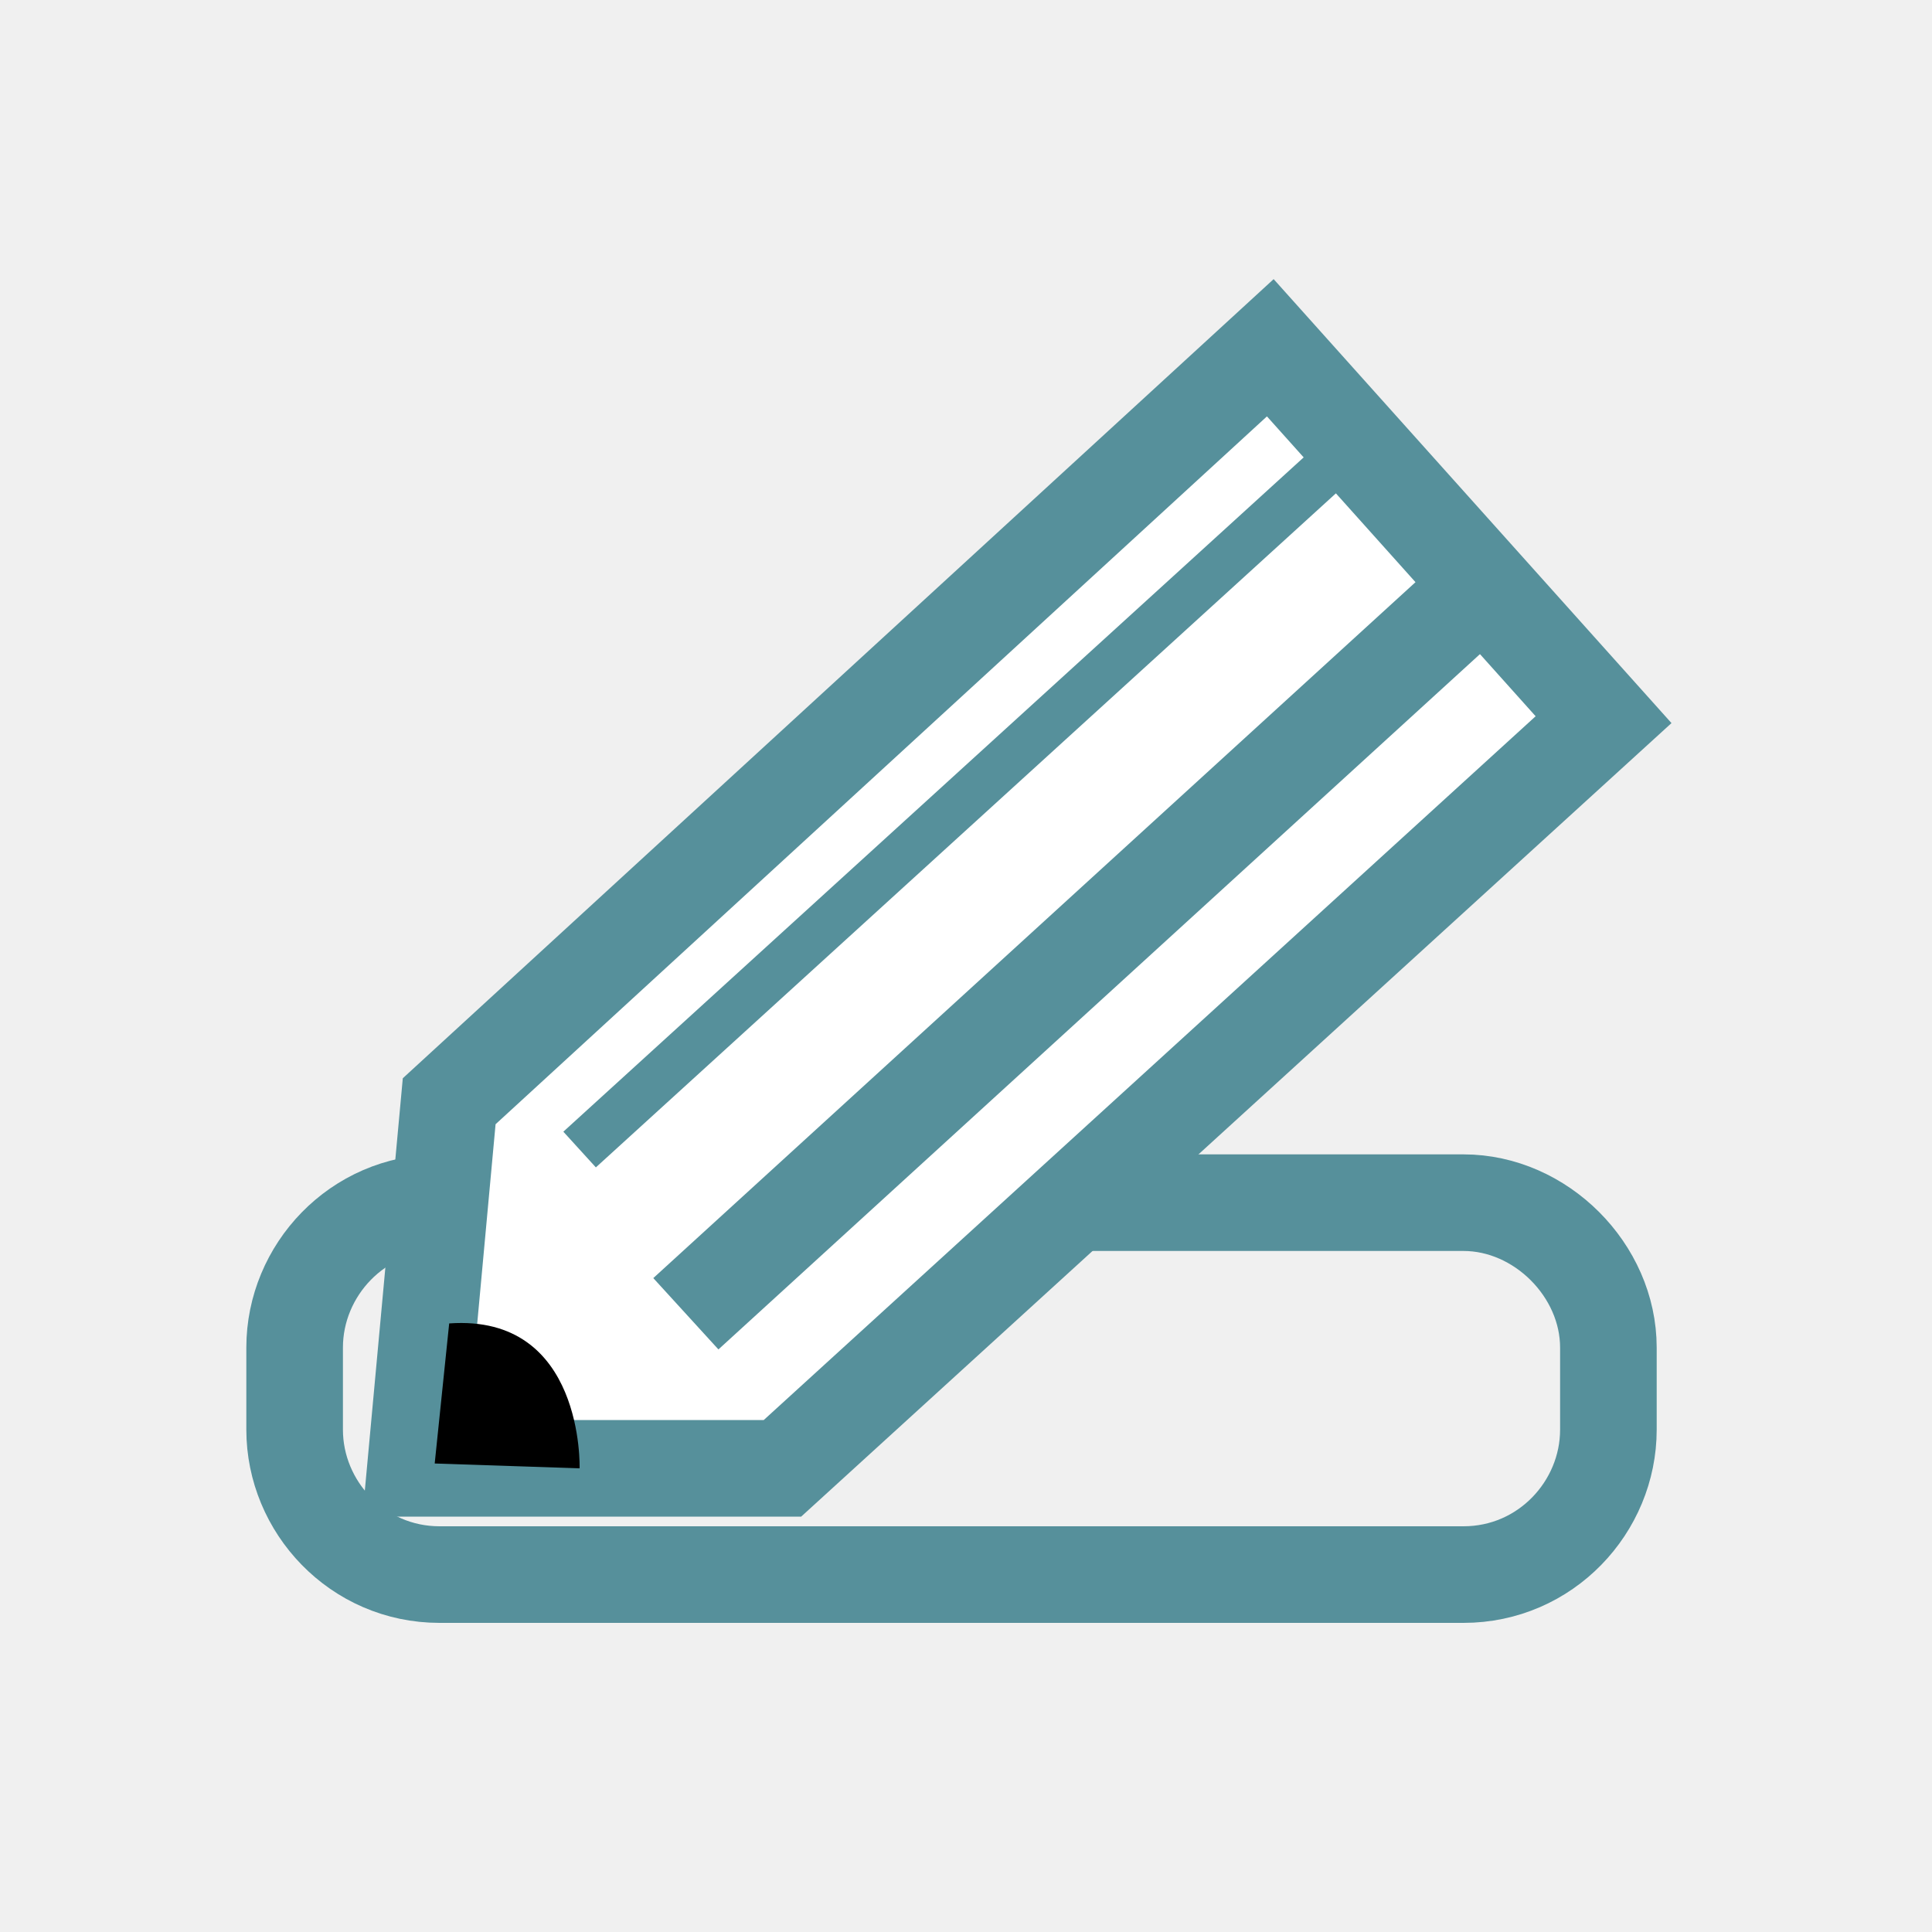
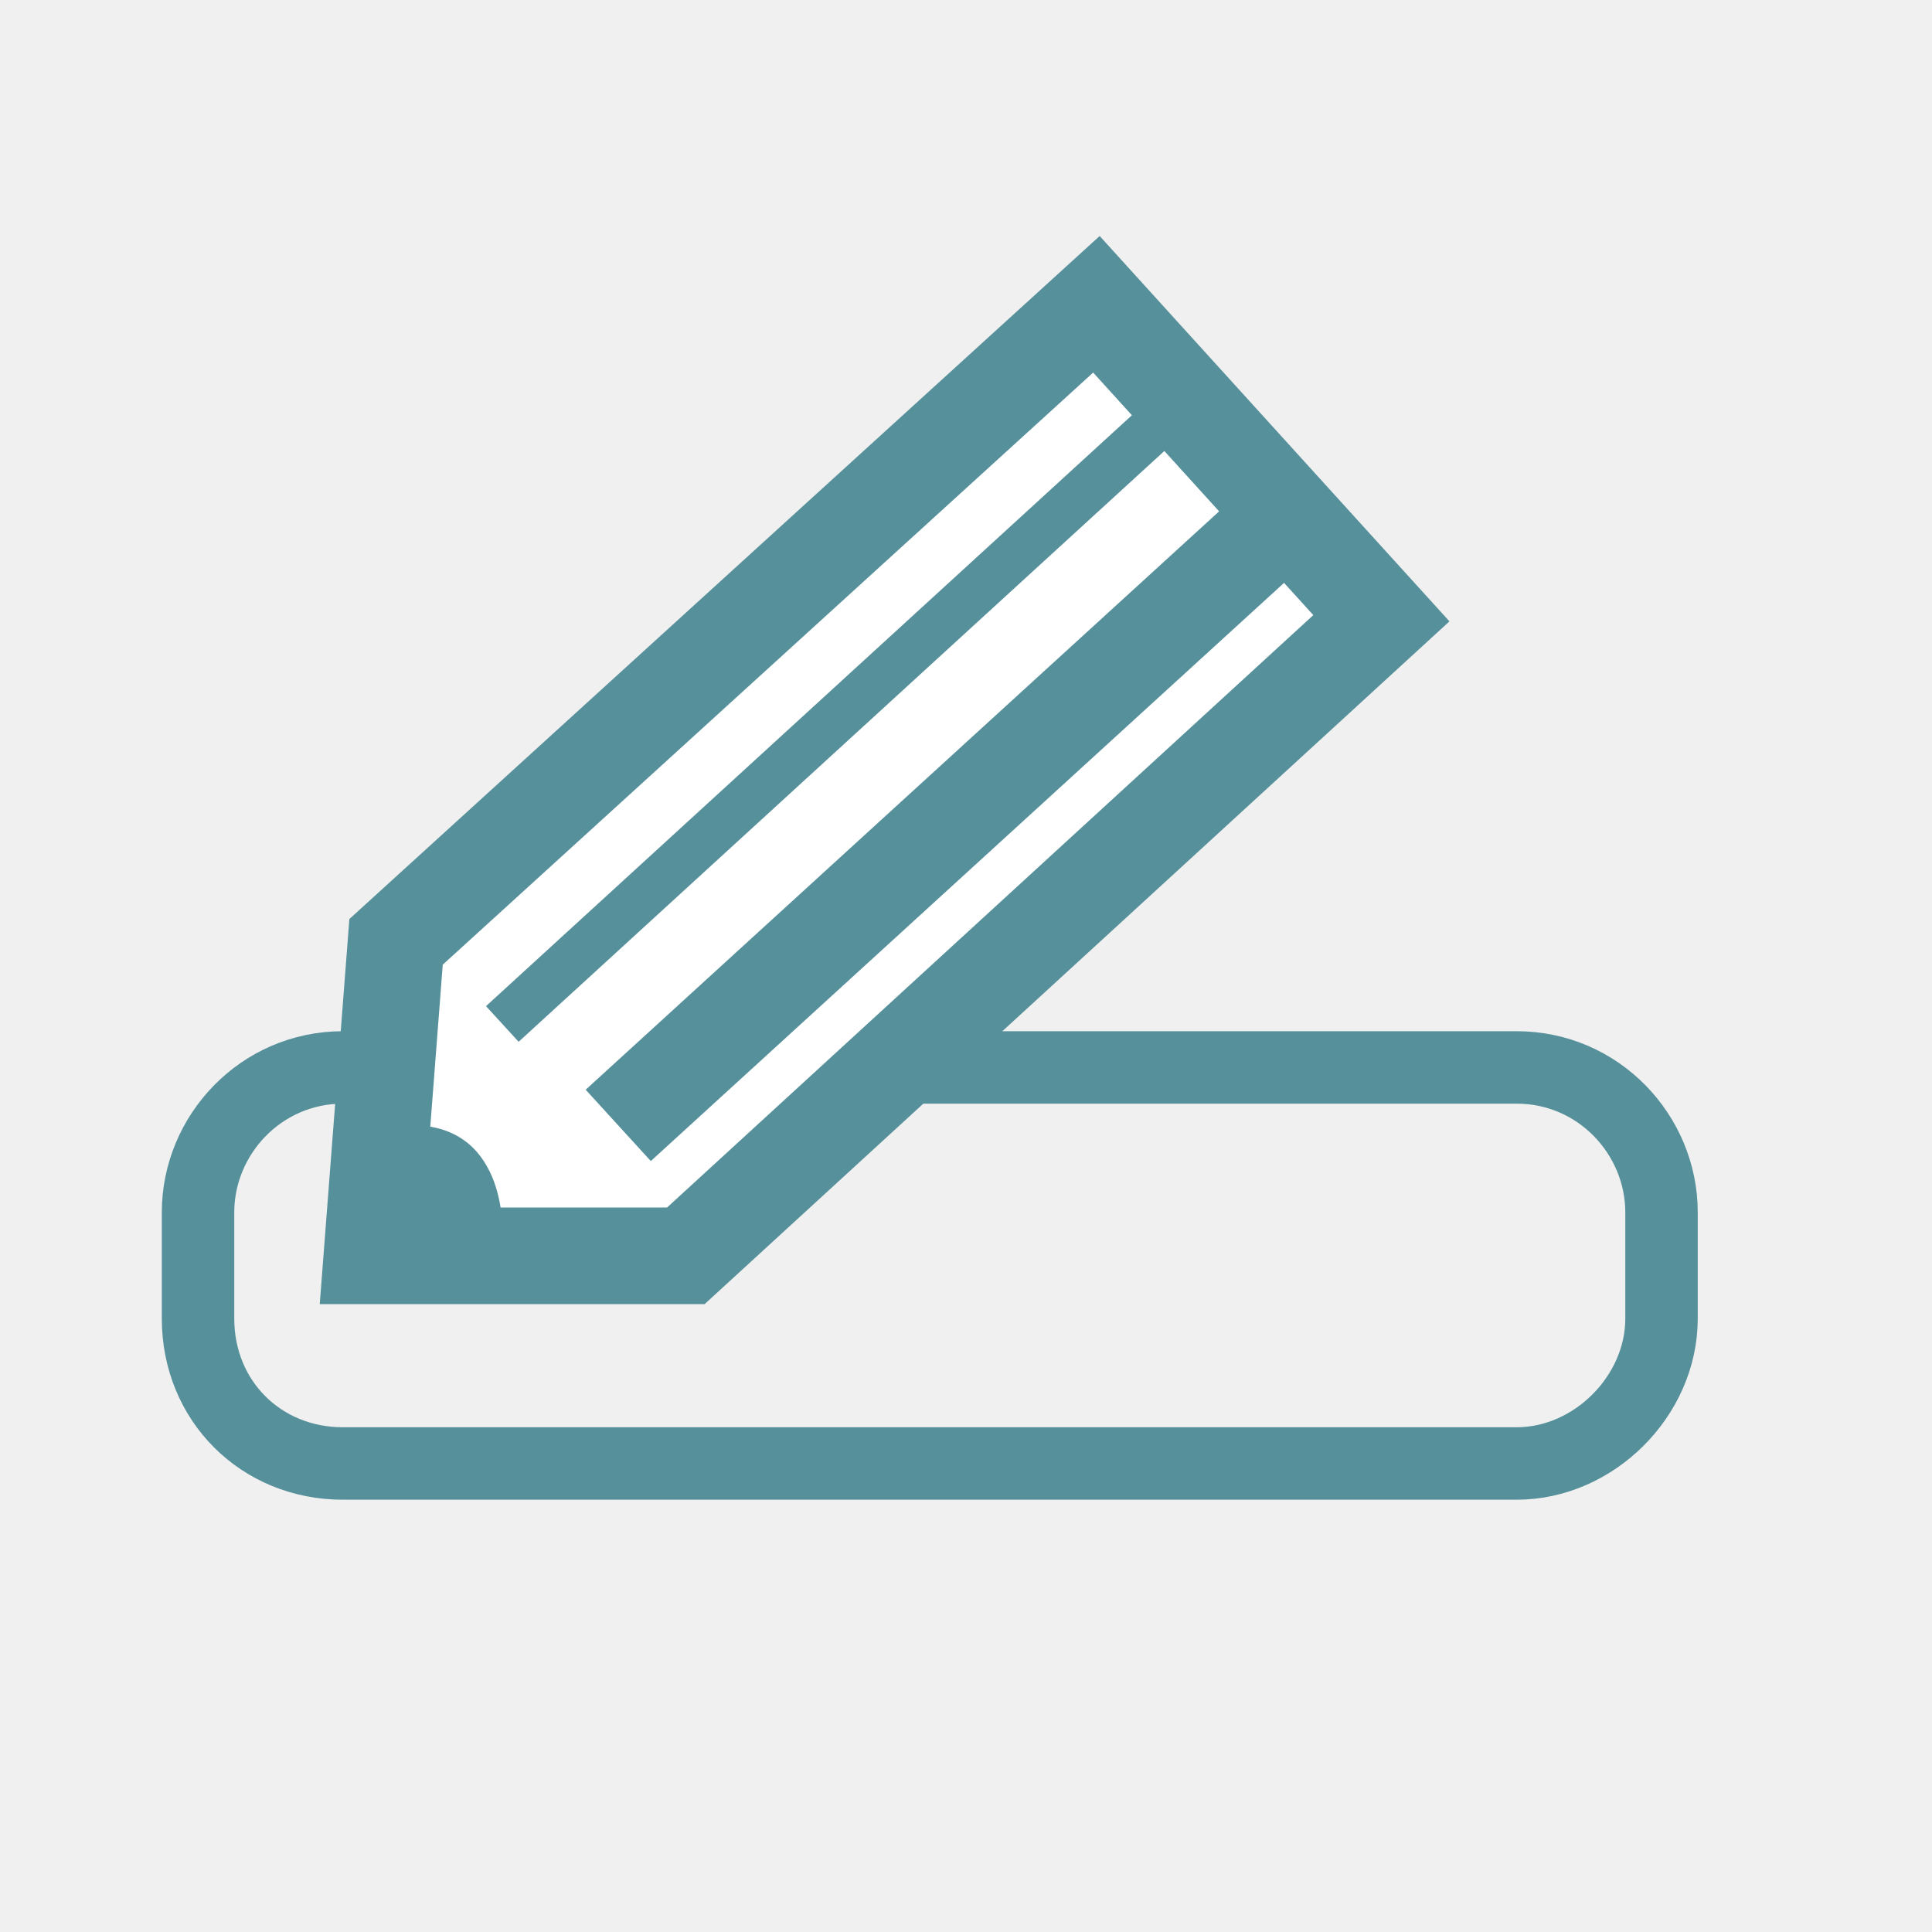
<svg xmlns="http://www.w3.org/2000/svg" version="1.1" id="Layer_1" x="0px" y="0px" viewBox="0 0 40 40" enable-background="new 0 0 40 40" xml:space="preserve">
-   <path fill="none" stroke="#56909b" stroke-width="2" stroke-miterlimit="10" d="M30.3,32.6H9.1c-1.7,0-3-1.4-3-3v-1.7  c0-1.6,1.3-3,3-3h21.2c1.6,0,3,1.4,3,3v1.7C33.3,31.2,32,32.6,30.3,32.6z" />
+   <path fill="none" stroke="#56909b" stroke-width="1.5" stroke-miterlimit="10" d="M31.4,30.3H7.1c-1.7,0-3-1.3-3-3v-2.2  c0-1.6,1.3-3,3-3h24.3c1.7,0,3,1.4,3,3v2.2C34.4,28.9,33,30.3,31.4,30.3z" />
  <g>
-     <polygon fill="#FFFFFF" stroke="#56909b" stroke-width="2" stroke-miterlimit="10" points="26.3,7.2 33.2,14.9 16.2,30.4 8.6,30.4    9.3,22.8  " />
-     <path d="M12,30.4c0,0,0.1-3.2-2.7-3l-0.3,2.9L12,30.4z" />
-     <line fill="none" stroke="#56909b" stroke-width="2" stroke-miterlimit="10" x1="14.2" y1="27.2" x2="30.3" y2="12.5" />
-     <line fill="none" stroke="#56909b" stroke-miterlimit="10" x1="12" y1="23.8" x2="27.7" y2="9.5" />
+     <polygon fill="#FFFFFF" stroke="#56909b" stroke-width="2" stroke-miterlimit="10" points="22.7,6.3 28.6,12.8 14.2,26 7.7,26    8.2,19.5  " />
+     <path fill="#56909b" d="M10.4,25.5c0,0,0.1-2.3-2-2.2l-0.2,2.2L10.4,25.5z" />
+     <line fill="none" stroke="#56909b" stroke-width="2" stroke-miterlimit="10" x1="12.8" y1="23.3" x2="26.6" y2="10.7" />
+     <line fill="none" stroke="#56909b" stroke-miterlimit="10" x1="10.4" y1="21.2" x2="24.5" y2="8.3" />
  </g>
</svg>
